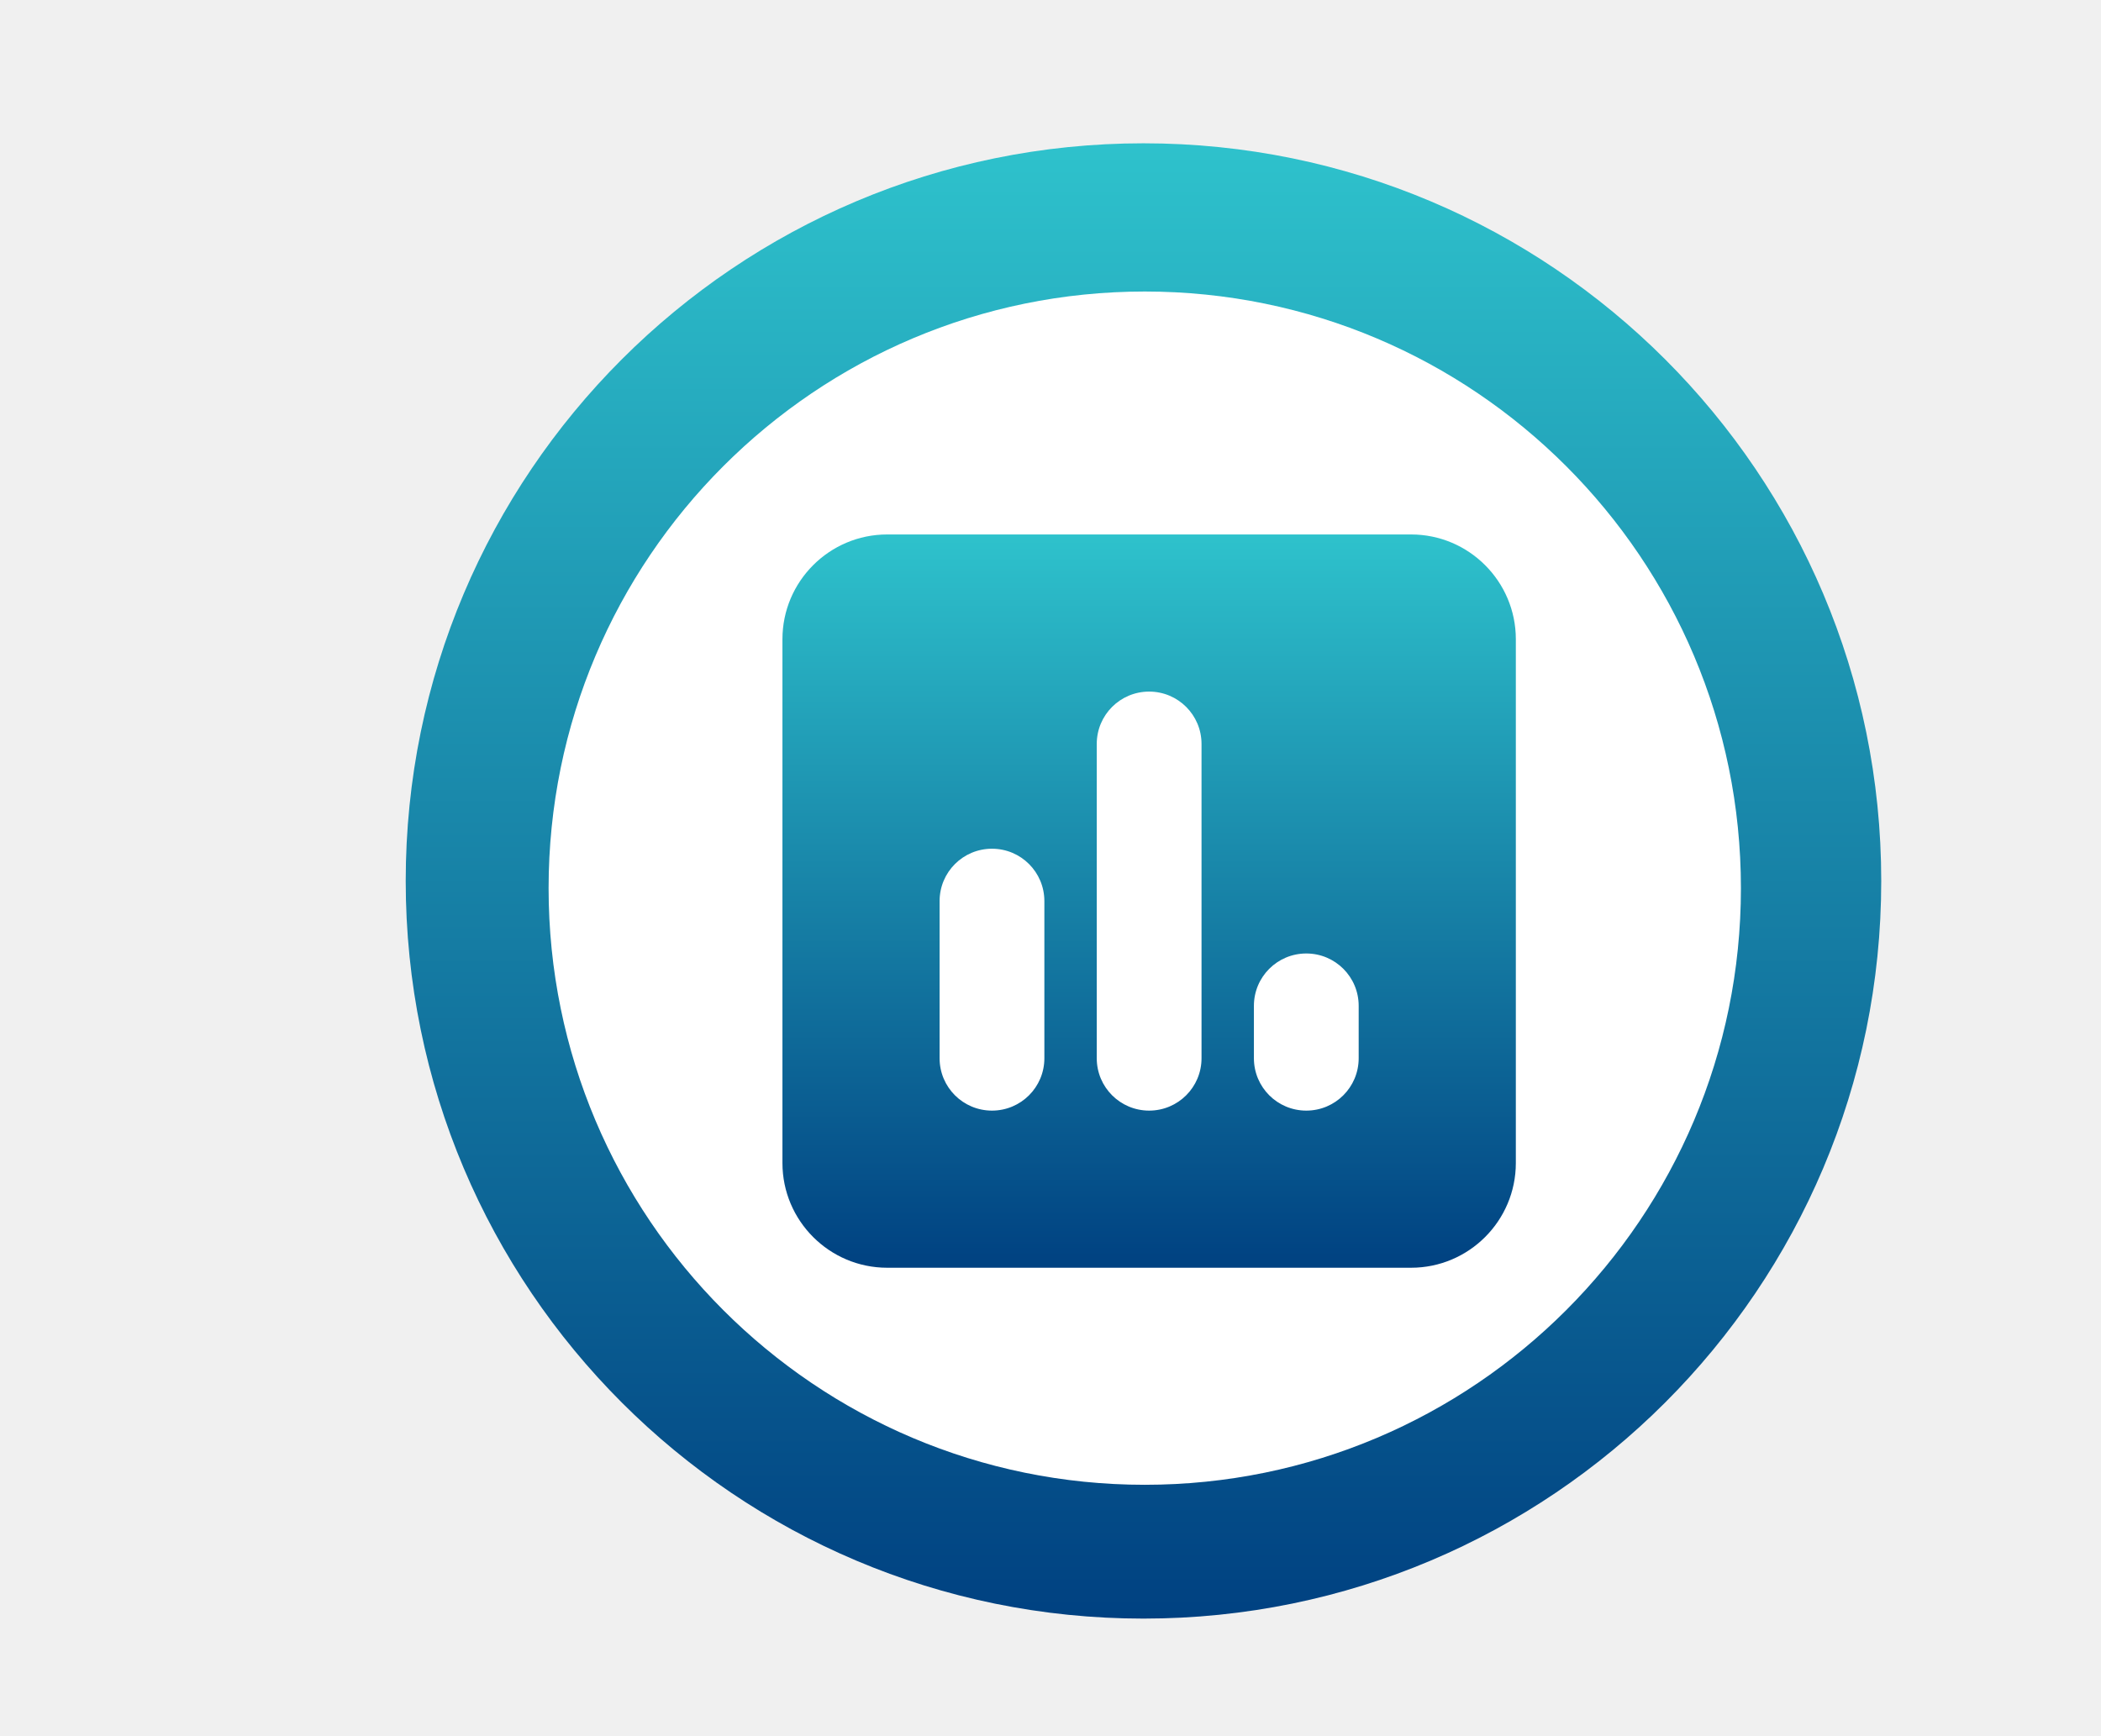
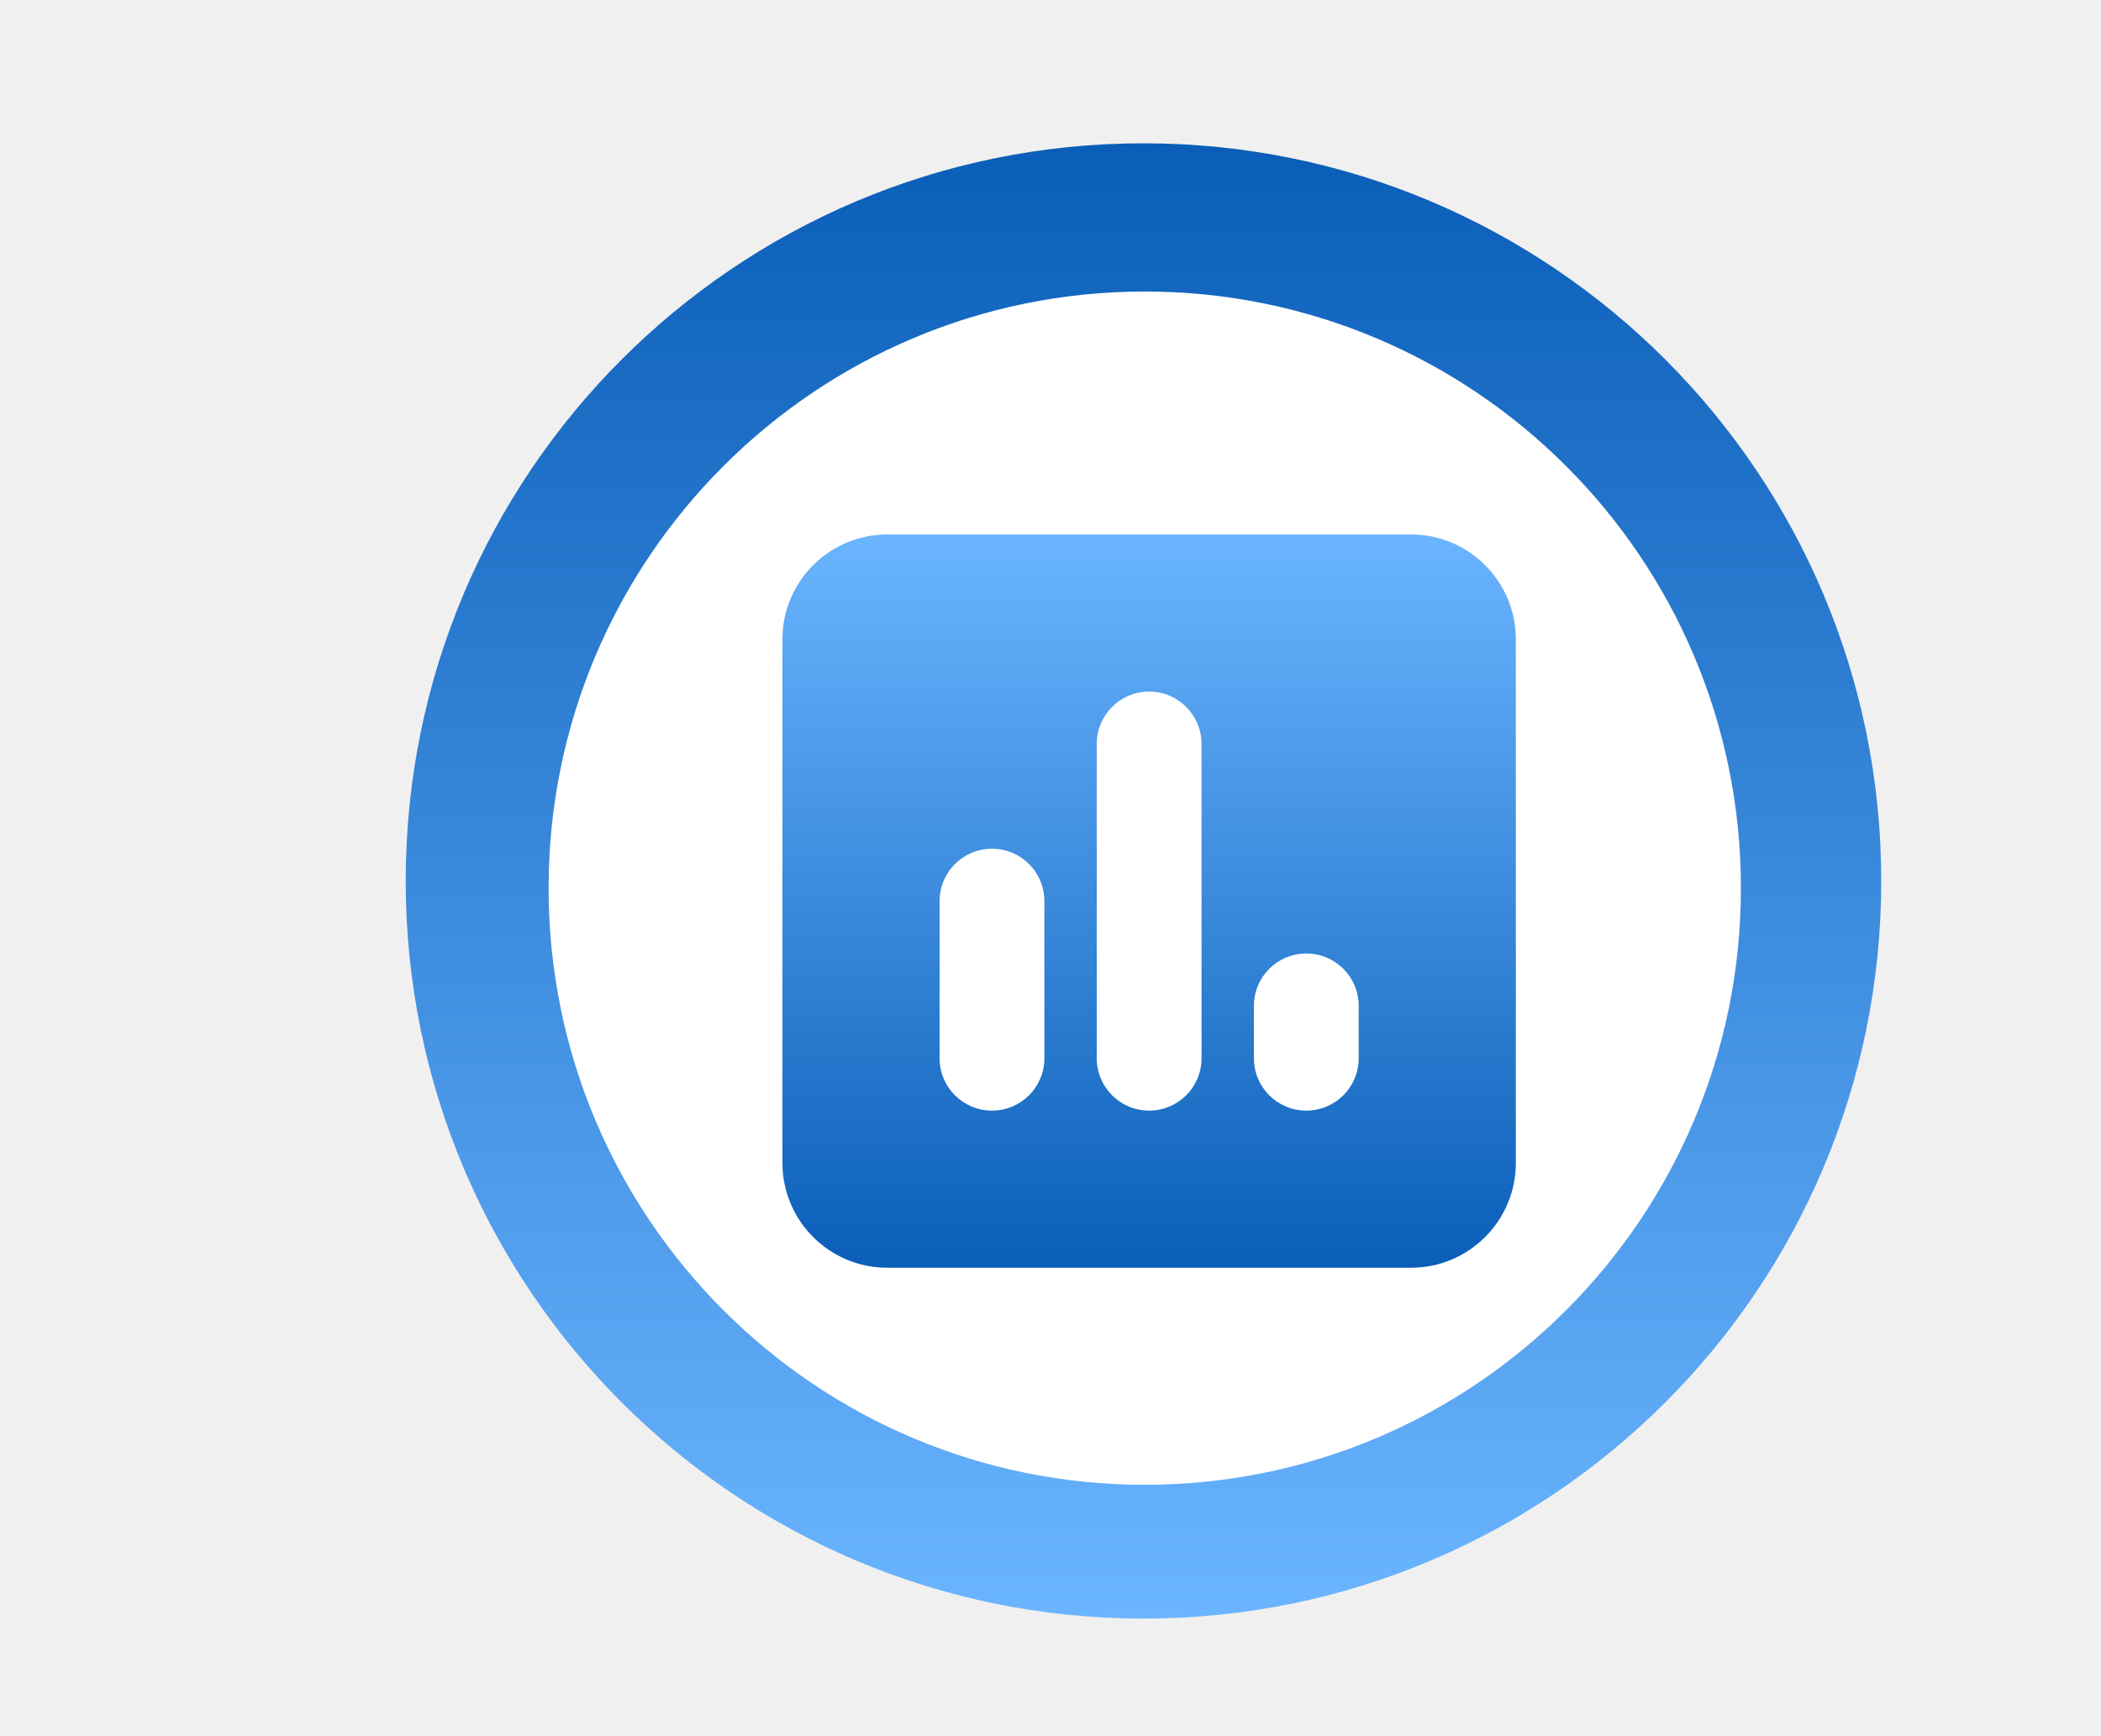
<svg xmlns="http://www.w3.org/2000/svg" width="161" height="133" viewBox="0 0 145 100" fill="none">
  <path d="M78.916 101.833C107.037 101.833 129.833 79.037 129.833 50.916C129.833 22.796 107.037 0 78.916 0C50.796 0 28 22.796 28 50.916C28 79.037 50.796 101.833 78.916 101.833Z" fill="url(#paint0_linear_0_1)" />
  <g filter="url(#filter0_d_0_1)">
    <path d="M79.005 92.597C101.728 92.597 120.149 74.159 120.149 51.414C120.149 28.67 101.728 10.231 79.005 10.231C56.282 10.231 37.861 28.67 37.861 51.414C37.861 74.159 56.282 92.597 79.005 92.597Z" fill="white" />
  </g>
  <path d="M61.231 27C57.242 27 54 30.242 54 34.231V70.385C54 74.373 57.242 77.615 61.231 77.615H97.385C101.373 77.615 104.615 74.373 104.615 70.385V34.231C104.615 30.242 101.373 27 97.385 27H61.231ZM68.462 48.692C70.461 48.692 72.077 50.308 72.077 52.308V63.154C72.077 65.153 70.461 66.769 68.462 66.769C66.462 66.769 64.846 65.153 64.846 63.154V52.308C64.846 50.308 66.462 48.692 68.462 48.692ZM75.692 41.462C75.692 39.462 77.308 37.846 79.308 37.846C81.307 37.846 82.923 39.462 82.923 41.462V63.154C82.923 65.153 81.307 66.769 79.308 66.769C77.308 66.769 75.692 65.153 75.692 63.154V41.462ZM90.154 55.923C92.153 55.923 93.769 57.539 93.769 59.538V63.154C93.769 65.153 92.153 66.769 90.154 66.769C88.154 66.769 86.538 65.153 86.538 63.154V59.538C86.538 57.539 88.154 55.923 90.154 55.923Z" fill="url(#paint1_linear_0_1)" />
  <defs>
    <linearGradient id="paint0_linear_0_1" x1="78.916" y1="0" x2="78.916" y2="101.833" gradientUnits="userSpaceOnUse">
-       <stop stop-color="#2EC2CC" />
-       <stop offset="1" stop-color="#004181" />
+       <stop stop-color="#0A5EB8" />
+       <stop offset="1" stop-color="#6BB5FF" />
    </linearGradient>
    <linearGradient id="paint1_linear_0_1" x1="79.308" y1="27" x2="79.308" y2="77.615" gradientUnits="userSpaceOnUse">
-       <stop stop-color="#2EC2CC" />
-       <stop offset="1" stop-color="#004181" />
+       <stop stop-color="#6BB5FF" />
+       <stop offset="1" stop-color="#0A5EB8" />
    </linearGradient>
  </defs>
</svg>
